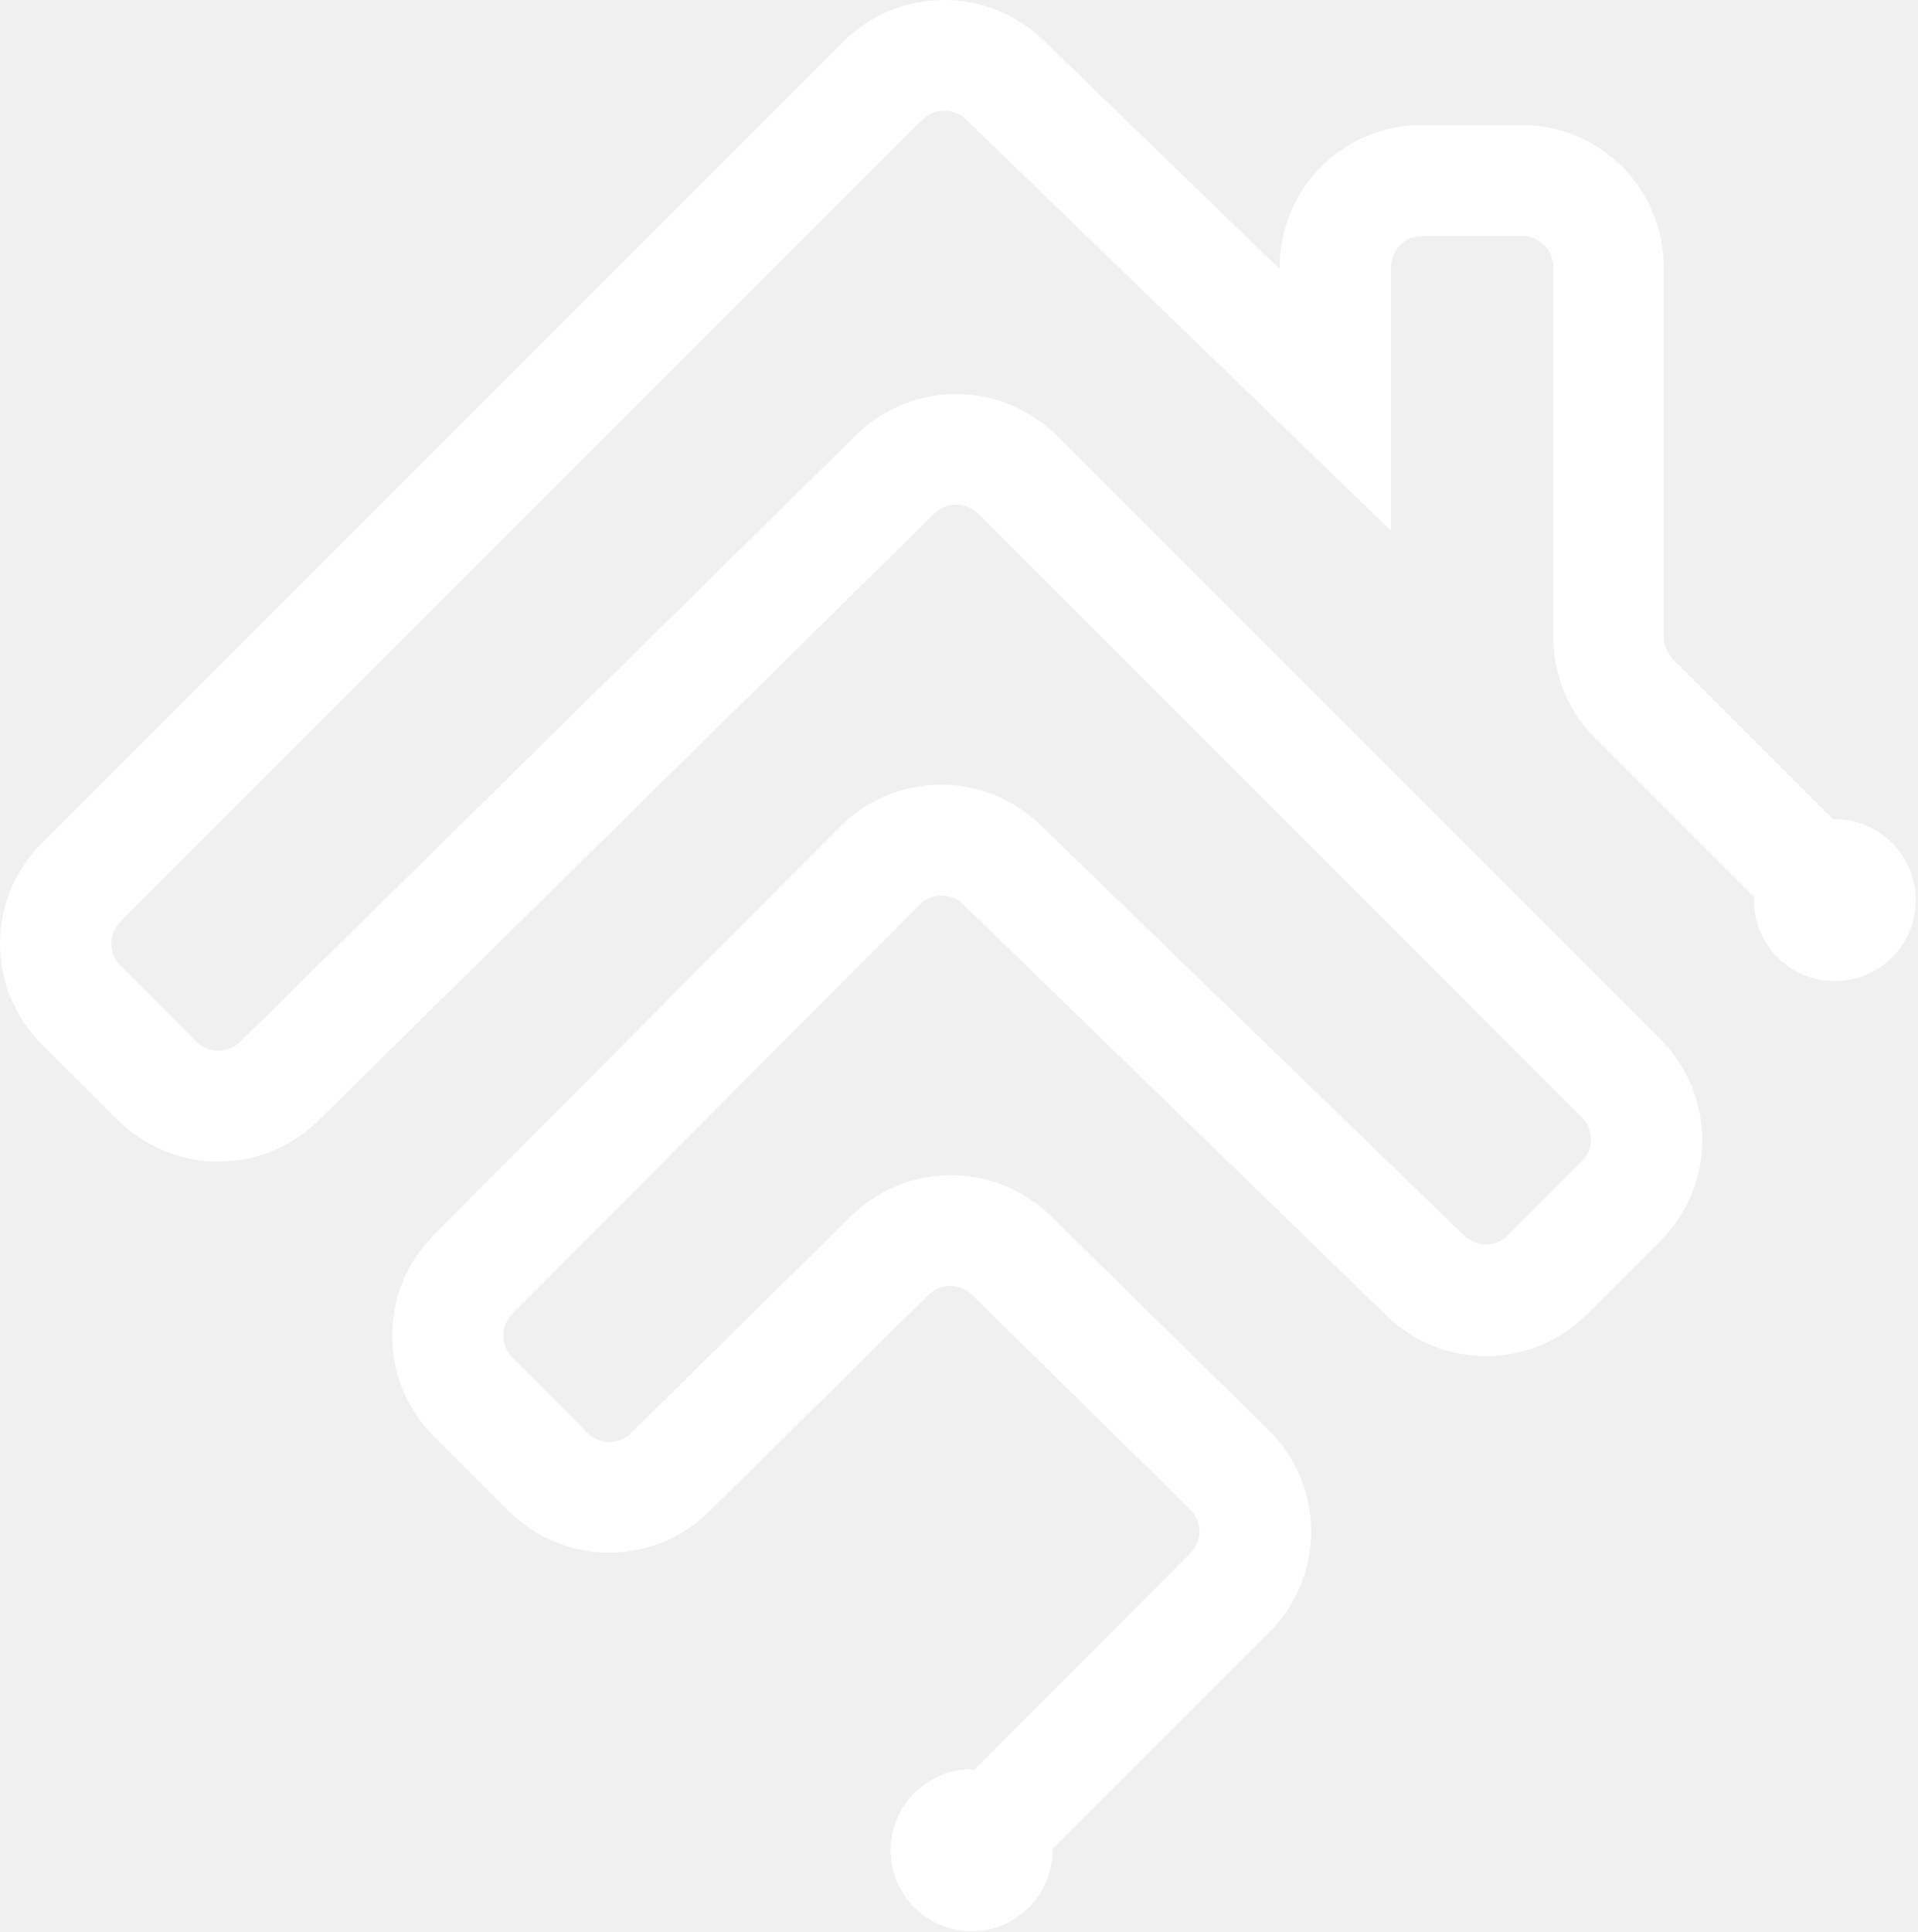
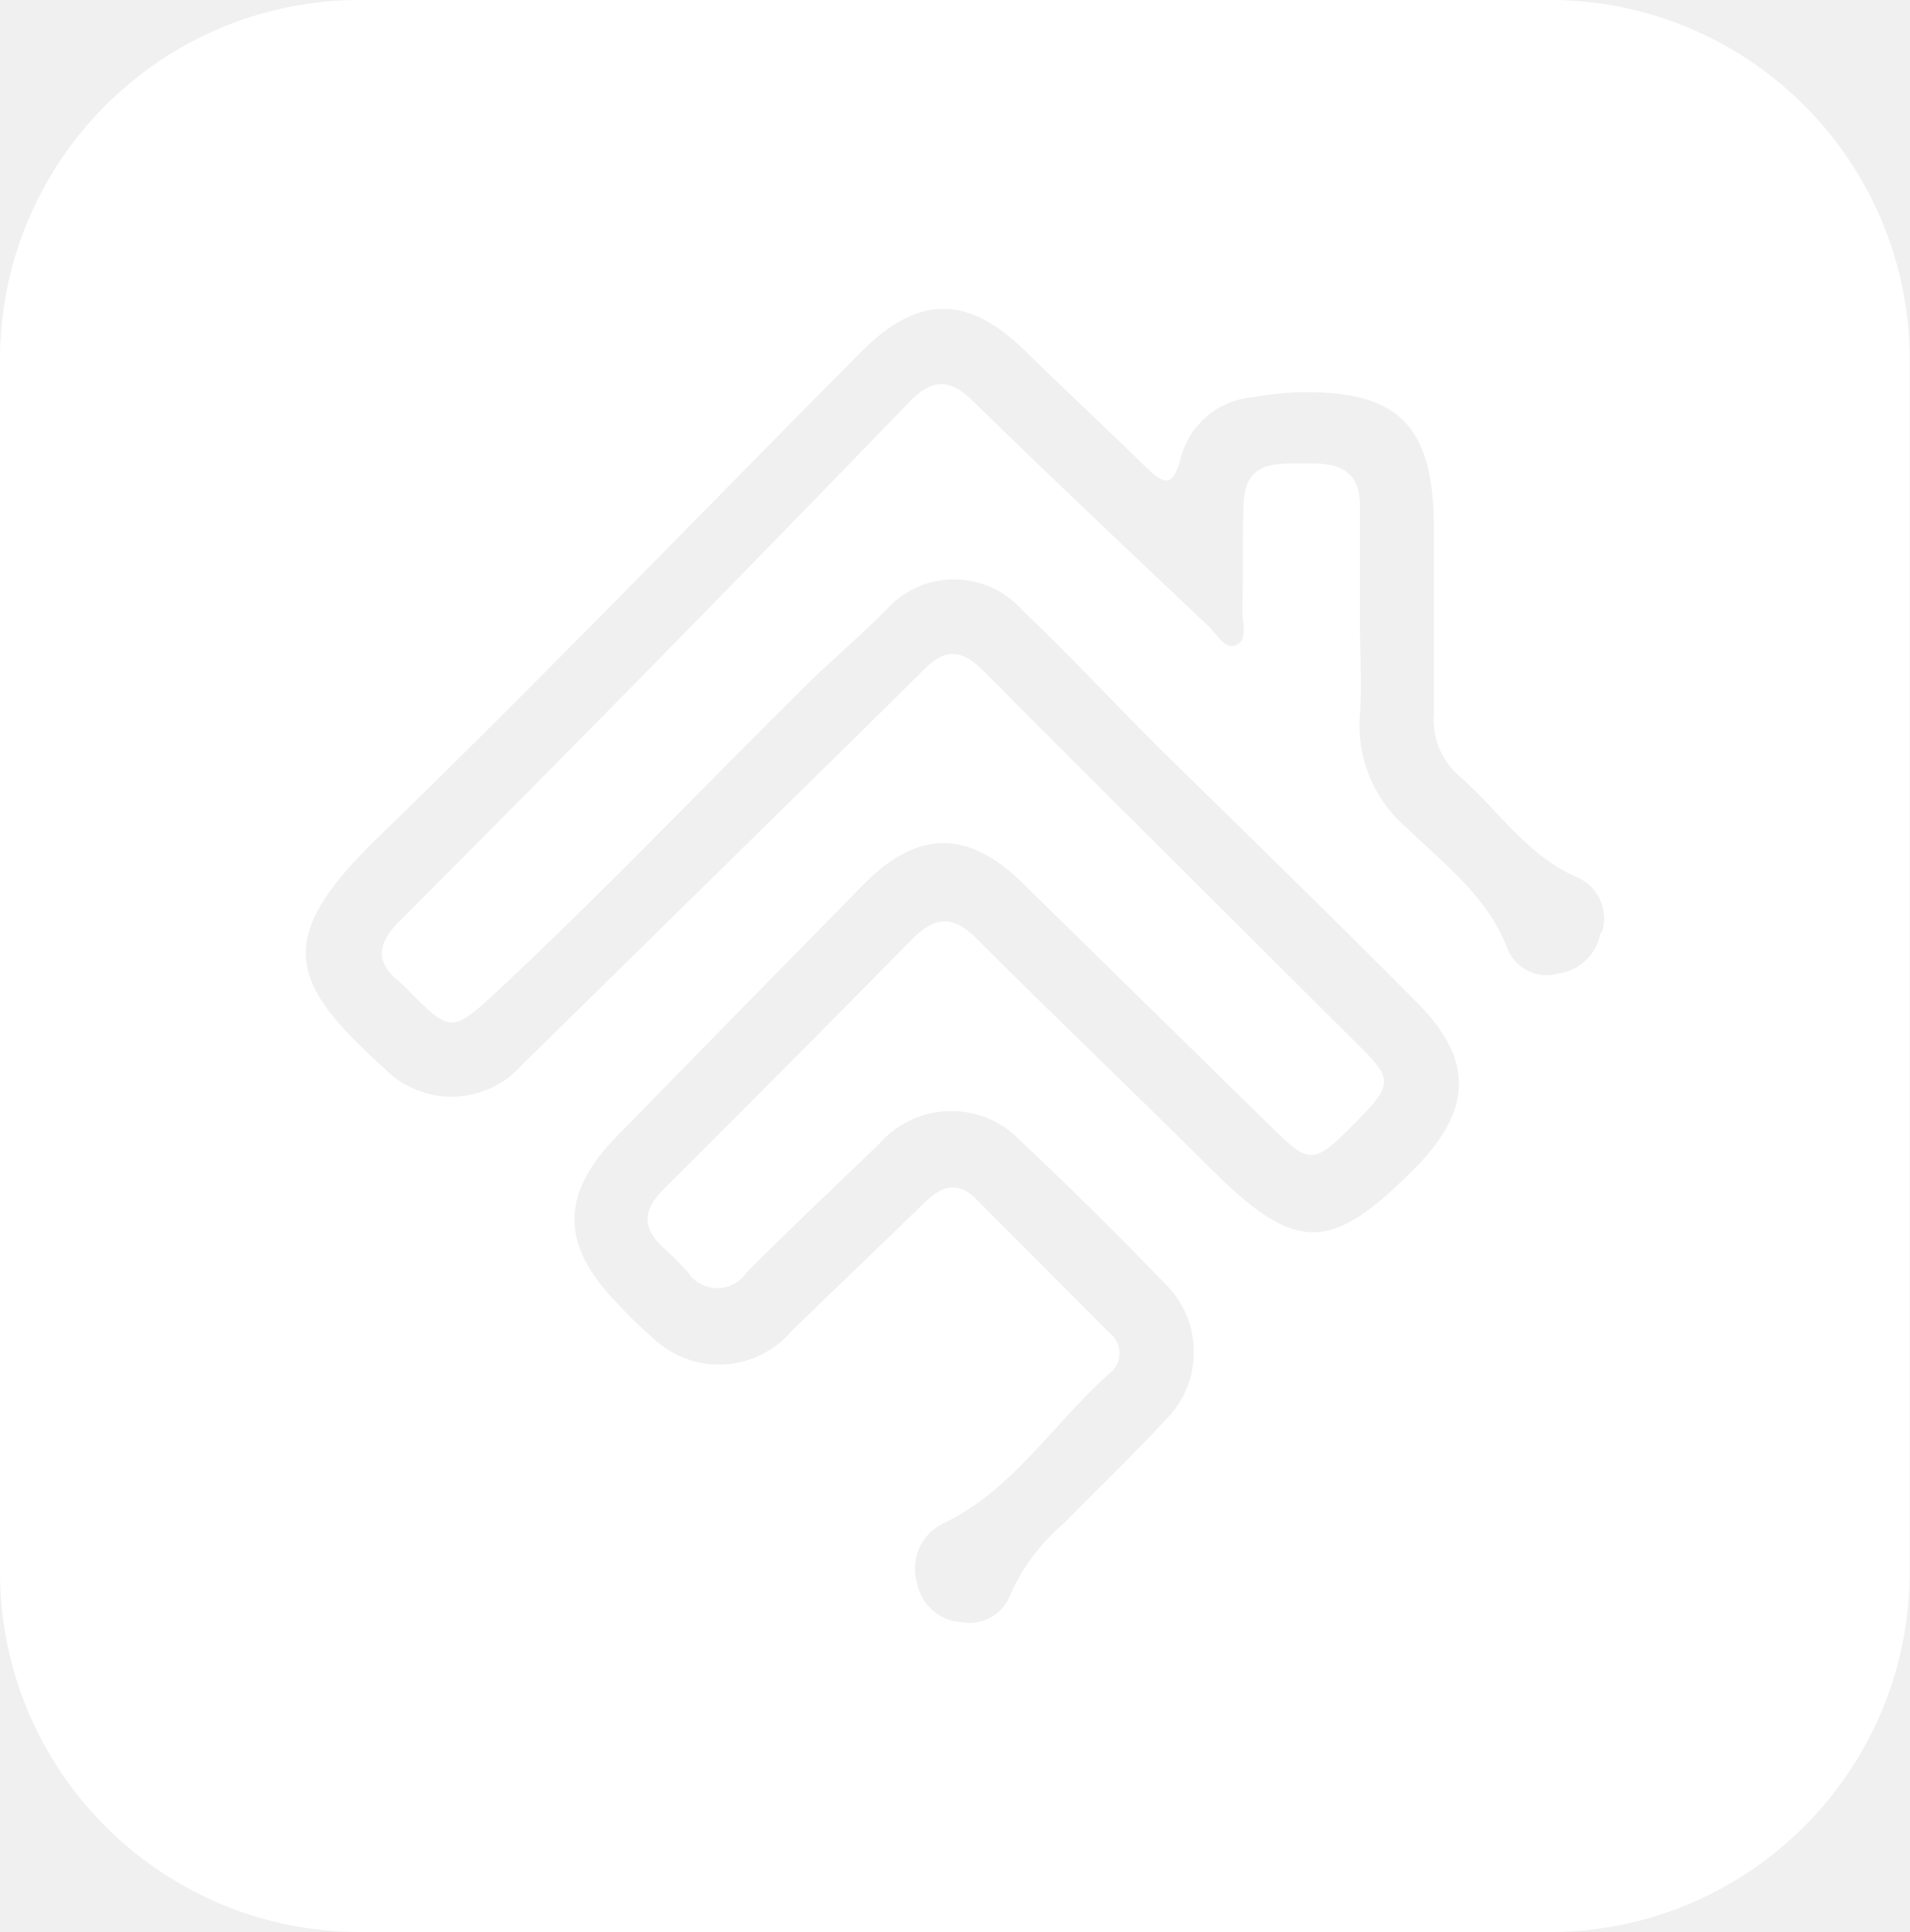
- <svg xmlns="http://www.w3.org/2000/svg" width="263" height="265" viewBox="0 0 263 265" fill="none">
-   <path fill="#ffffff" d="M251.654 112.363C251.584 112.363 251.534 112.363 251.464 112.363L229.464 90.363C229.069 89.97 228.754 89.503 228.54 88.988C228.325 88.473 228.215 87.921 228.214 87.363V36.613C228.206 31.452 226.153 26.504 222.503 22.854C218.853 19.205 213.906 17.151 208.744 17.143H195.004C189.841 17.148 184.891 19.201 181.239 22.851C177.588 26.501 175.532 31.45 175.524 36.613V36.903L143.044 5.443C139.358 1.911 134.438 -0.042 129.333 0.001C124.227 0.044 119.341 2.079 115.714 5.673L5.714 115.673C3.903 117.481 2.466 119.628 1.485 121.991C0.505 124.355 0 126.889 0 129.448C0 132.007 0.505 134.541 1.485 136.905C2.466 139.268 3.903 141.415 5.714 143.223L16.184 153.643C19.824 157.268 24.745 159.312 29.882 159.333C35.019 159.354 39.956 157.349 43.624 153.753L128.164 70.443C128.962 69.652 130.041 69.207 131.164 69.207C132.288 69.207 133.367 69.652 134.164 70.443L216.994 153.283C217.783 154.082 218.226 155.16 218.226 156.283C218.226 157.406 217.783 158.484 216.994 159.283L206.814 169.463C206.015 170.252 204.937 170.694 203.814 170.694C202.691 170.694 201.614 170.252 200.814 169.463L142.654 113.103C138.969 109.547 134.036 107.58 128.915 107.625C123.795 107.67 118.897 109.723 115.274 113.343L59.464 169.443C55.83 173.098 53.791 178.044 53.791 183.198C53.791 188.352 55.83 193.298 59.464 196.953L69.794 207.283C73.439 210.911 78.368 212.954 83.51 212.967C88.652 212.98 93.592 210.963 97.254 207.353L127.344 177.623C128.144 176.834 129.221 176.392 130.344 176.392C131.467 176.392 132.545 176.834 133.344 177.623L163.264 207.033C163.664 207.424 163.983 207.89 164.201 208.405C164.419 208.921 164.532 209.474 164.534 210.033C164.531 211.159 164.081 212.237 163.284 213.033L133.654 242.753C133.524 242.753 133.414 242.673 133.274 242.673C131.077 242.673 128.929 243.325 127.102 244.545C125.275 245.766 123.851 247.501 123.01 249.531C122.169 251.561 121.949 253.795 122.378 255.95C122.807 258.106 123.865 260.085 125.418 261.639C126.972 263.193 128.952 264.251 131.107 264.68C133.262 265.108 135.496 264.888 137.526 264.047C139.556 263.206 141.291 261.782 142.512 259.955C143.733 258.128 144.384 255.98 144.384 253.783C144.384 253.713 144.384 253.663 144.384 253.593L174.154 223.833C175.972 222.014 177.412 219.853 178.39 217.476C179.369 215.098 179.867 212.549 179.856 209.978C179.845 207.407 179.325 204.863 178.325 202.493C177.326 200.124 175.868 197.976 174.034 196.173L144.114 166.773C140.464 163.195 135.556 161.191 130.444 161.191C125.333 161.191 120.425 163.195 116.774 166.773L86.584 196.543C85.788 197.337 84.709 197.783 83.584 197.783C82.46 197.783 81.381 197.337 80.584 196.543L70.274 186.203C69.485 185.404 69.043 184.326 69.043 183.203C69.043 182.08 69.485 181.002 70.274 180.203L126.124 124.103C126.913 123.301 127.987 122.845 129.112 122.833C130.237 122.822 131.32 123.257 132.124 124.043L190.274 180.543C193.956 184.085 198.877 186.046 203.985 186.009C209.094 185.972 213.985 183.938 217.614 180.343L227.804 170.153C231.45 166.498 233.497 161.546 233.497 156.383C233.497 151.22 231.45 146.268 227.804 142.613L144.934 59.743C141.295 56.116 136.372 54.069 131.234 54.047C126.096 54.025 121.156 56.028 117.484 59.623L32.944 142.903C32.143 143.687 31.066 144.126 29.944 144.126C28.823 144.126 27.746 143.687 26.944 142.903L16.514 132.443C15.721 131.646 15.275 130.568 15.275 129.443C15.275 128.318 15.721 127.24 16.514 126.443L126.514 16.443C127.306 15.645 128.38 15.192 129.504 15.182C130.628 15.173 131.71 15.608 132.514 16.393L190.814 72.813V36.613C190.817 35.487 191.266 34.407 192.062 33.611C192.859 32.814 193.938 32.366 195.064 32.363H208.804C209.932 32.366 211.012 32.814 211.81 33.61C212.608 34.406 213.059 35.486 213.064 36.613V87.443C213.083 92.603 215.13 97.549 218.764 101.213L240.654 123.103C240.654 123.243 240.574 123.353 240.574 123.483C240.576 125.681 241.23 127.829 242.454 129.656C243.677 131.482 245.415 132.905 247.447 133.743C249.479 134.581 251.714 134.798 253.869 134.366C256.024 133.934 258.003 132.872 259.555 131.315C261.106 129.758 262.161 127.775 262.585 125.618C263.01 123.461 262.785 121.227 261.939 119.198C261.093 117.169 259.665 115.437 257.834 114.22C256.003 113.003 253.853 112.357 251.654 112.363Z" />
+ <svg xmlns="http://www.w3.org/2000/svg" width="80" height="80.92" viewBox="0 0 80 80.92">
+   <path fill="#ffffff" d="M65.05,0H15A15.08,15.08,0,0,0,0,15.12V65.8A15.09,15.09,0,0,0,15,80.92h50.1A15.09,15.09,0,0,0,80,65.8V15.12A15.08,15.08,0,0,0,65.05,0Zm2,39.07a2.09,2.09,0,0,1-1.79,1.71,1.76,1.76,0,0,1-2.09-1c-.83-2.21-2.63-3.55-4.2-5.07a5.66,5.66,0,0,1-2-4.81c.09-1.24,0-2.49,0-3.73h0c0-1.66,0-3.32,0-5,0-1.5-.94-1.78-2.15-1.76s-2.64-.21-2.72,1.65c-.07,1.5,0,3-.06,4.51,0,.5.25,1.2-.23,1.44s-.83-.45-1.18-.78c-3.29-3.11-6.59-6.22-9.83-9.39-1-1-1.74-1-2.71,0Q27.51,27.79,16.75,38.57c-.94.94-1.07,1.7,0,2.57.24.19.44.44.66.65,1.41,1.4,1.62,1.36,3.13,0,4.68-4.35,9.08-9,13.63-13.48,1-.94,2-1.81,2.93-2.74a3.81,3.81,0,0,1,5.74,0c2,1.9,3.84,3.89,5.78,5.82C52.18,34.88,55.8,38.4,59.37,42c2.35,2.36,2.31,4.44,0,6.83-3.65,3.72-5.08,3.7-8.77,0-3.21-3.2-6.5-6.32-9.7-9.53-1-1-1.76-.91-2.71.06Q33,44.63,27.81,49.8c-.91.9-.91,1.65,0,2.48a13.05,13.05,0,0,1,1,1,1.48,1.48,0,0,0,2.48,0c1.82-1.83,3.7-3.59,5.55-5.38a4,4,0,0,1,5.9-.13q3.09,2.91,6.07,6a4,4,0,0,1,0,5.72c-1.36,1.47-2.82,2.87-4.23,4.3a8.46,8.46,0,0,0-2.22,2.92,1.84,1.84,0,0,1-2.1,1.23,2,2,0,0,1-1.84-1.63,2.09,2.09,0,0,1,1.09-2.5c2.93-1.4,4.61-4.19,6.94-6.26a1.08,1.08,0,0,0,0-1.75l-5.57-5.59c-.75-.75-1.43-.54-2.13.14-1.84,1.8-3.71,3.57-5.56,5.37a4,4,0,0,1-5.9.26c-.51-.43-1-.92-1.44-1.4-2.38-2.44-2.38-4.57,0-7Q31,42.31,36.22,37c2.22-2.23,4.32-2.25,6.57-.06l10.6,10.39c1.5,1.46,1.67,1.44,3.45-.37,1.51-1.54,1.53-1.76,0-3.25-5.21-5.21-10.46-10.39-15.65-15.62-.88-.89-1.58-.95-2.46-.07-2.41,2.4-4.84,4.77-7.27,7.16q-4.8,4.71-9.59,9.42a3.94,3.94,0,0,1-5.79.13c-3.81-3.46-4.75-5.29-.33-9.57,6.88-6.67,13.53-13.58,20.29-20.39,2.41-2.43,4.49-2.44,6.91-.07,1.65,1.62,3.35,3.2,5,4.81.68.66,1.15,1.07,1.51-.3a3.4,3.4,0,0,1,3-2.57,14.24,14.24,0,0,1,1.83-.21c4.28-.12,5.77,1.36,5.78,5.68,0,2.6,0,5.19,0,7.78a3.09,3.09,0,0,0,1.06,2.61c1.66,1.44,2.86,3.38,5,4.27A1.88,1.88,0,0,1,67.1,39.07Z" />
</svg>
